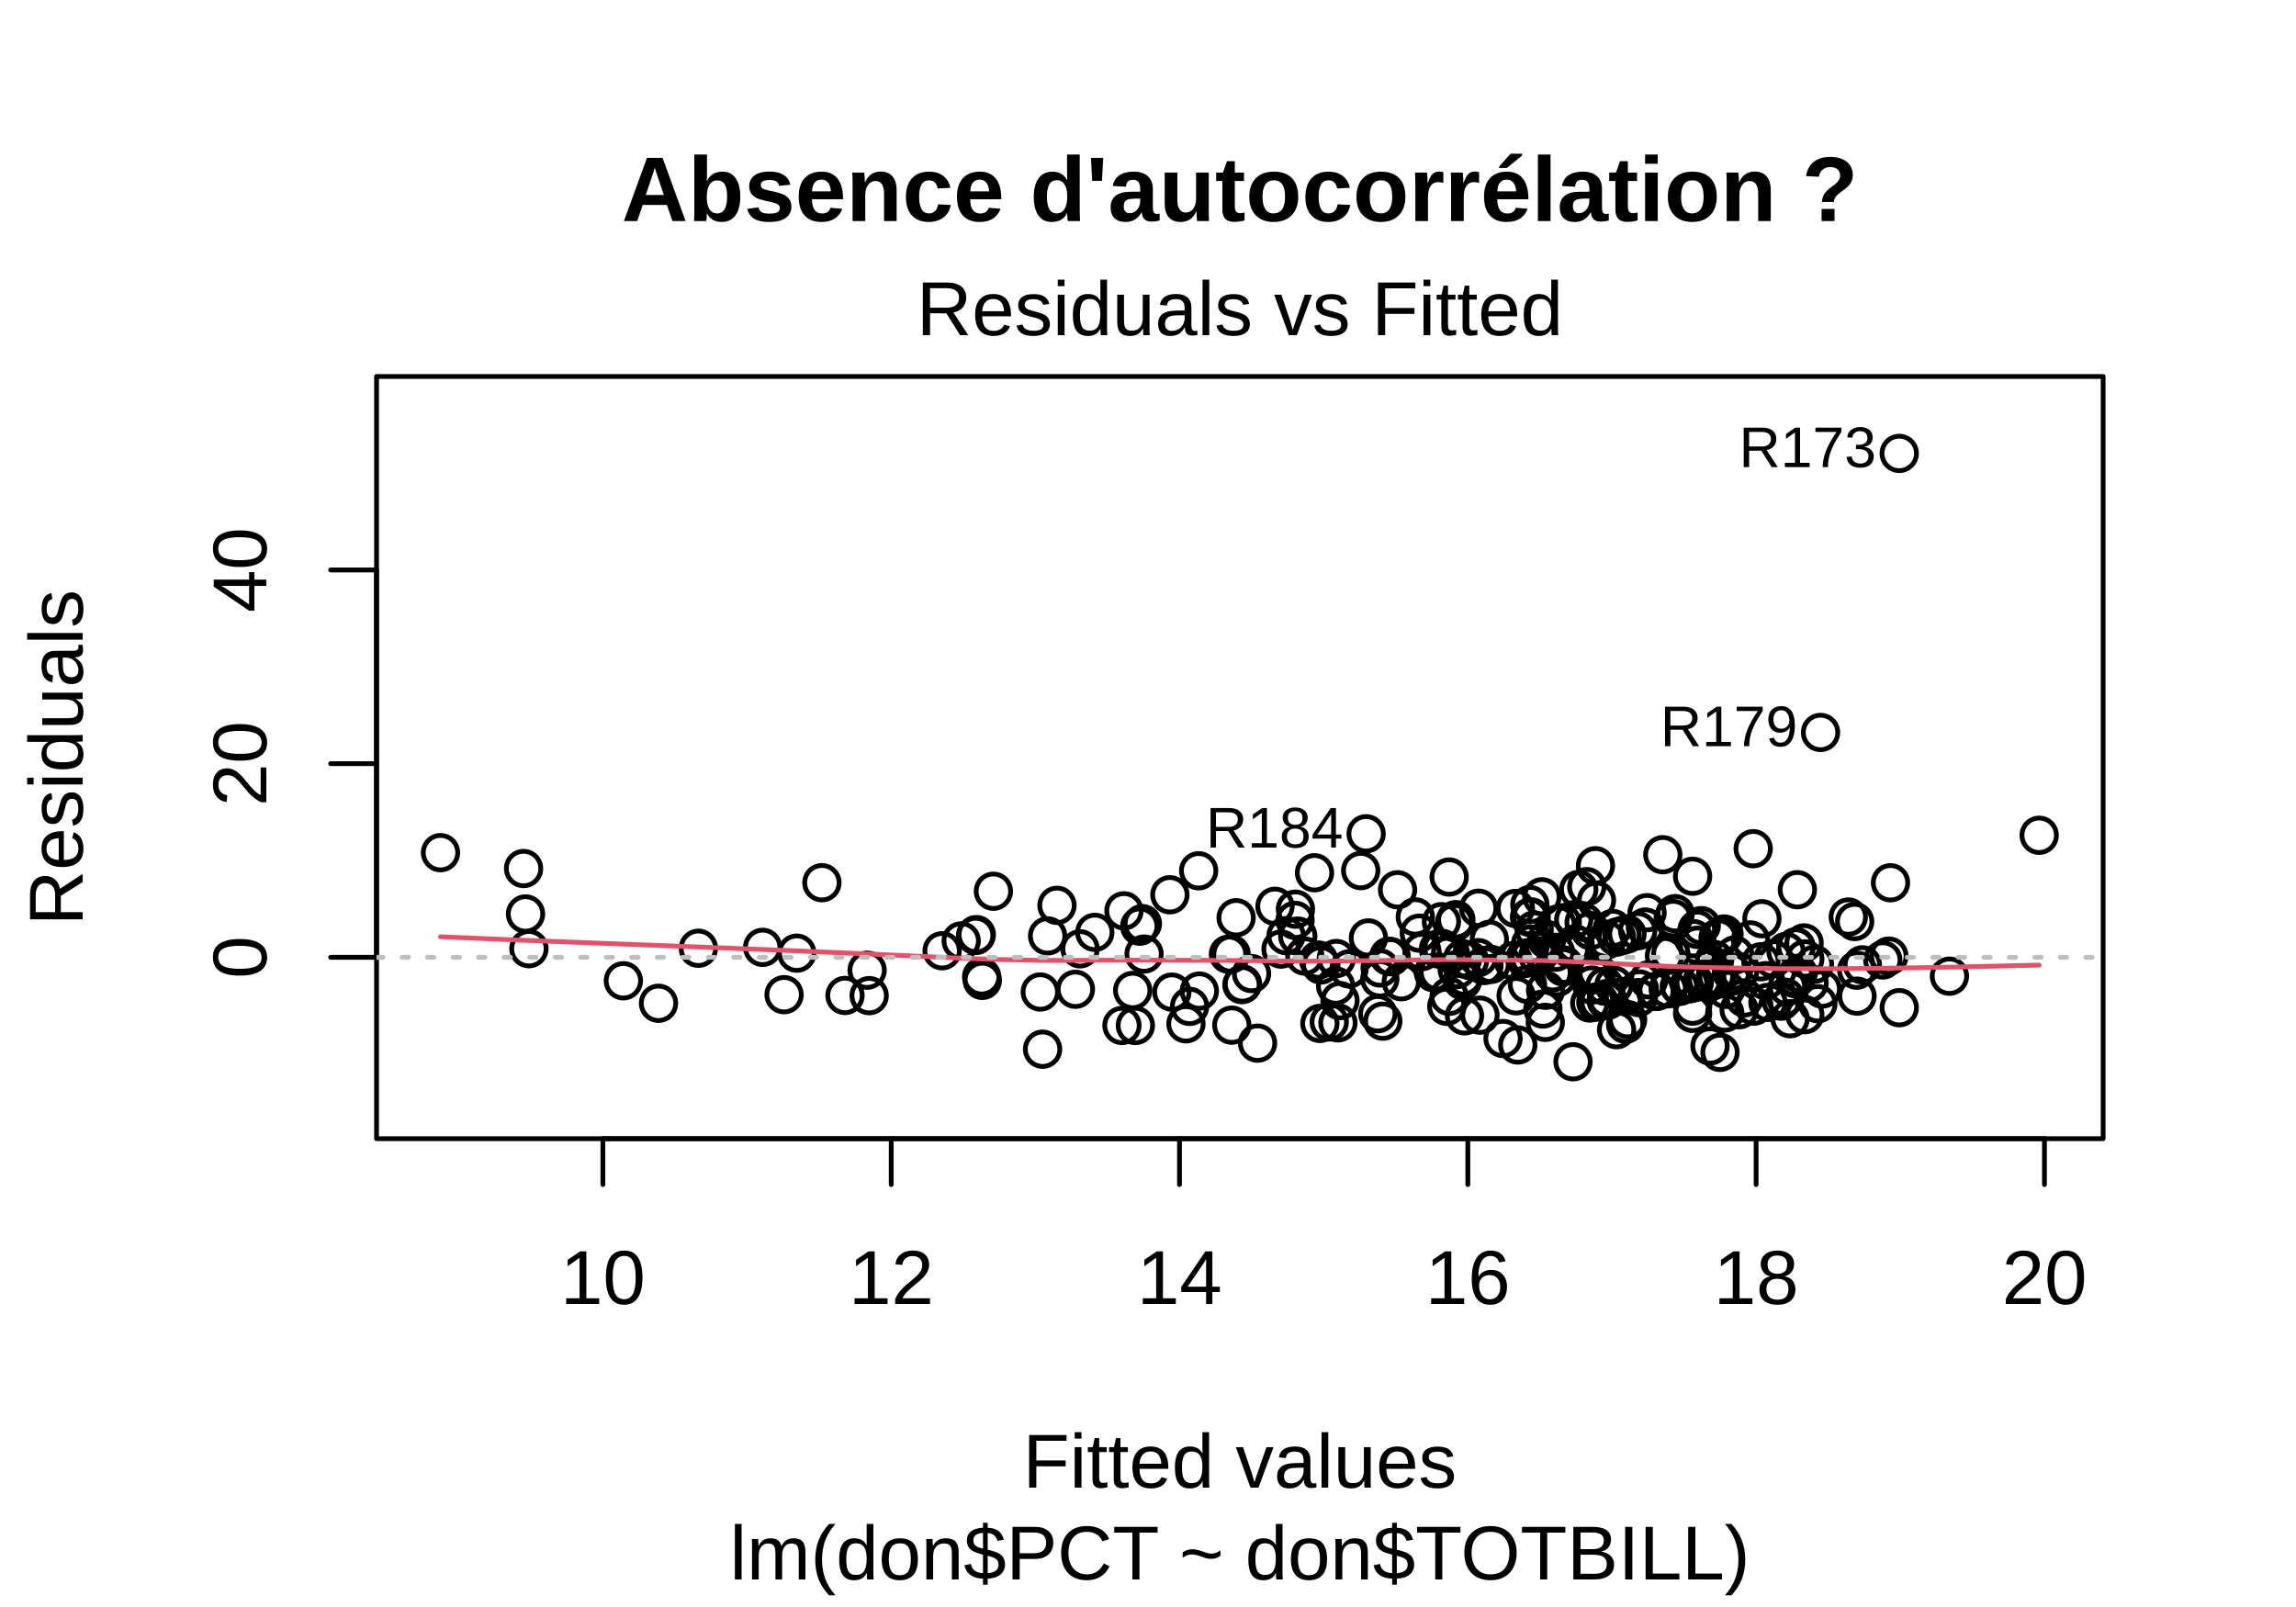
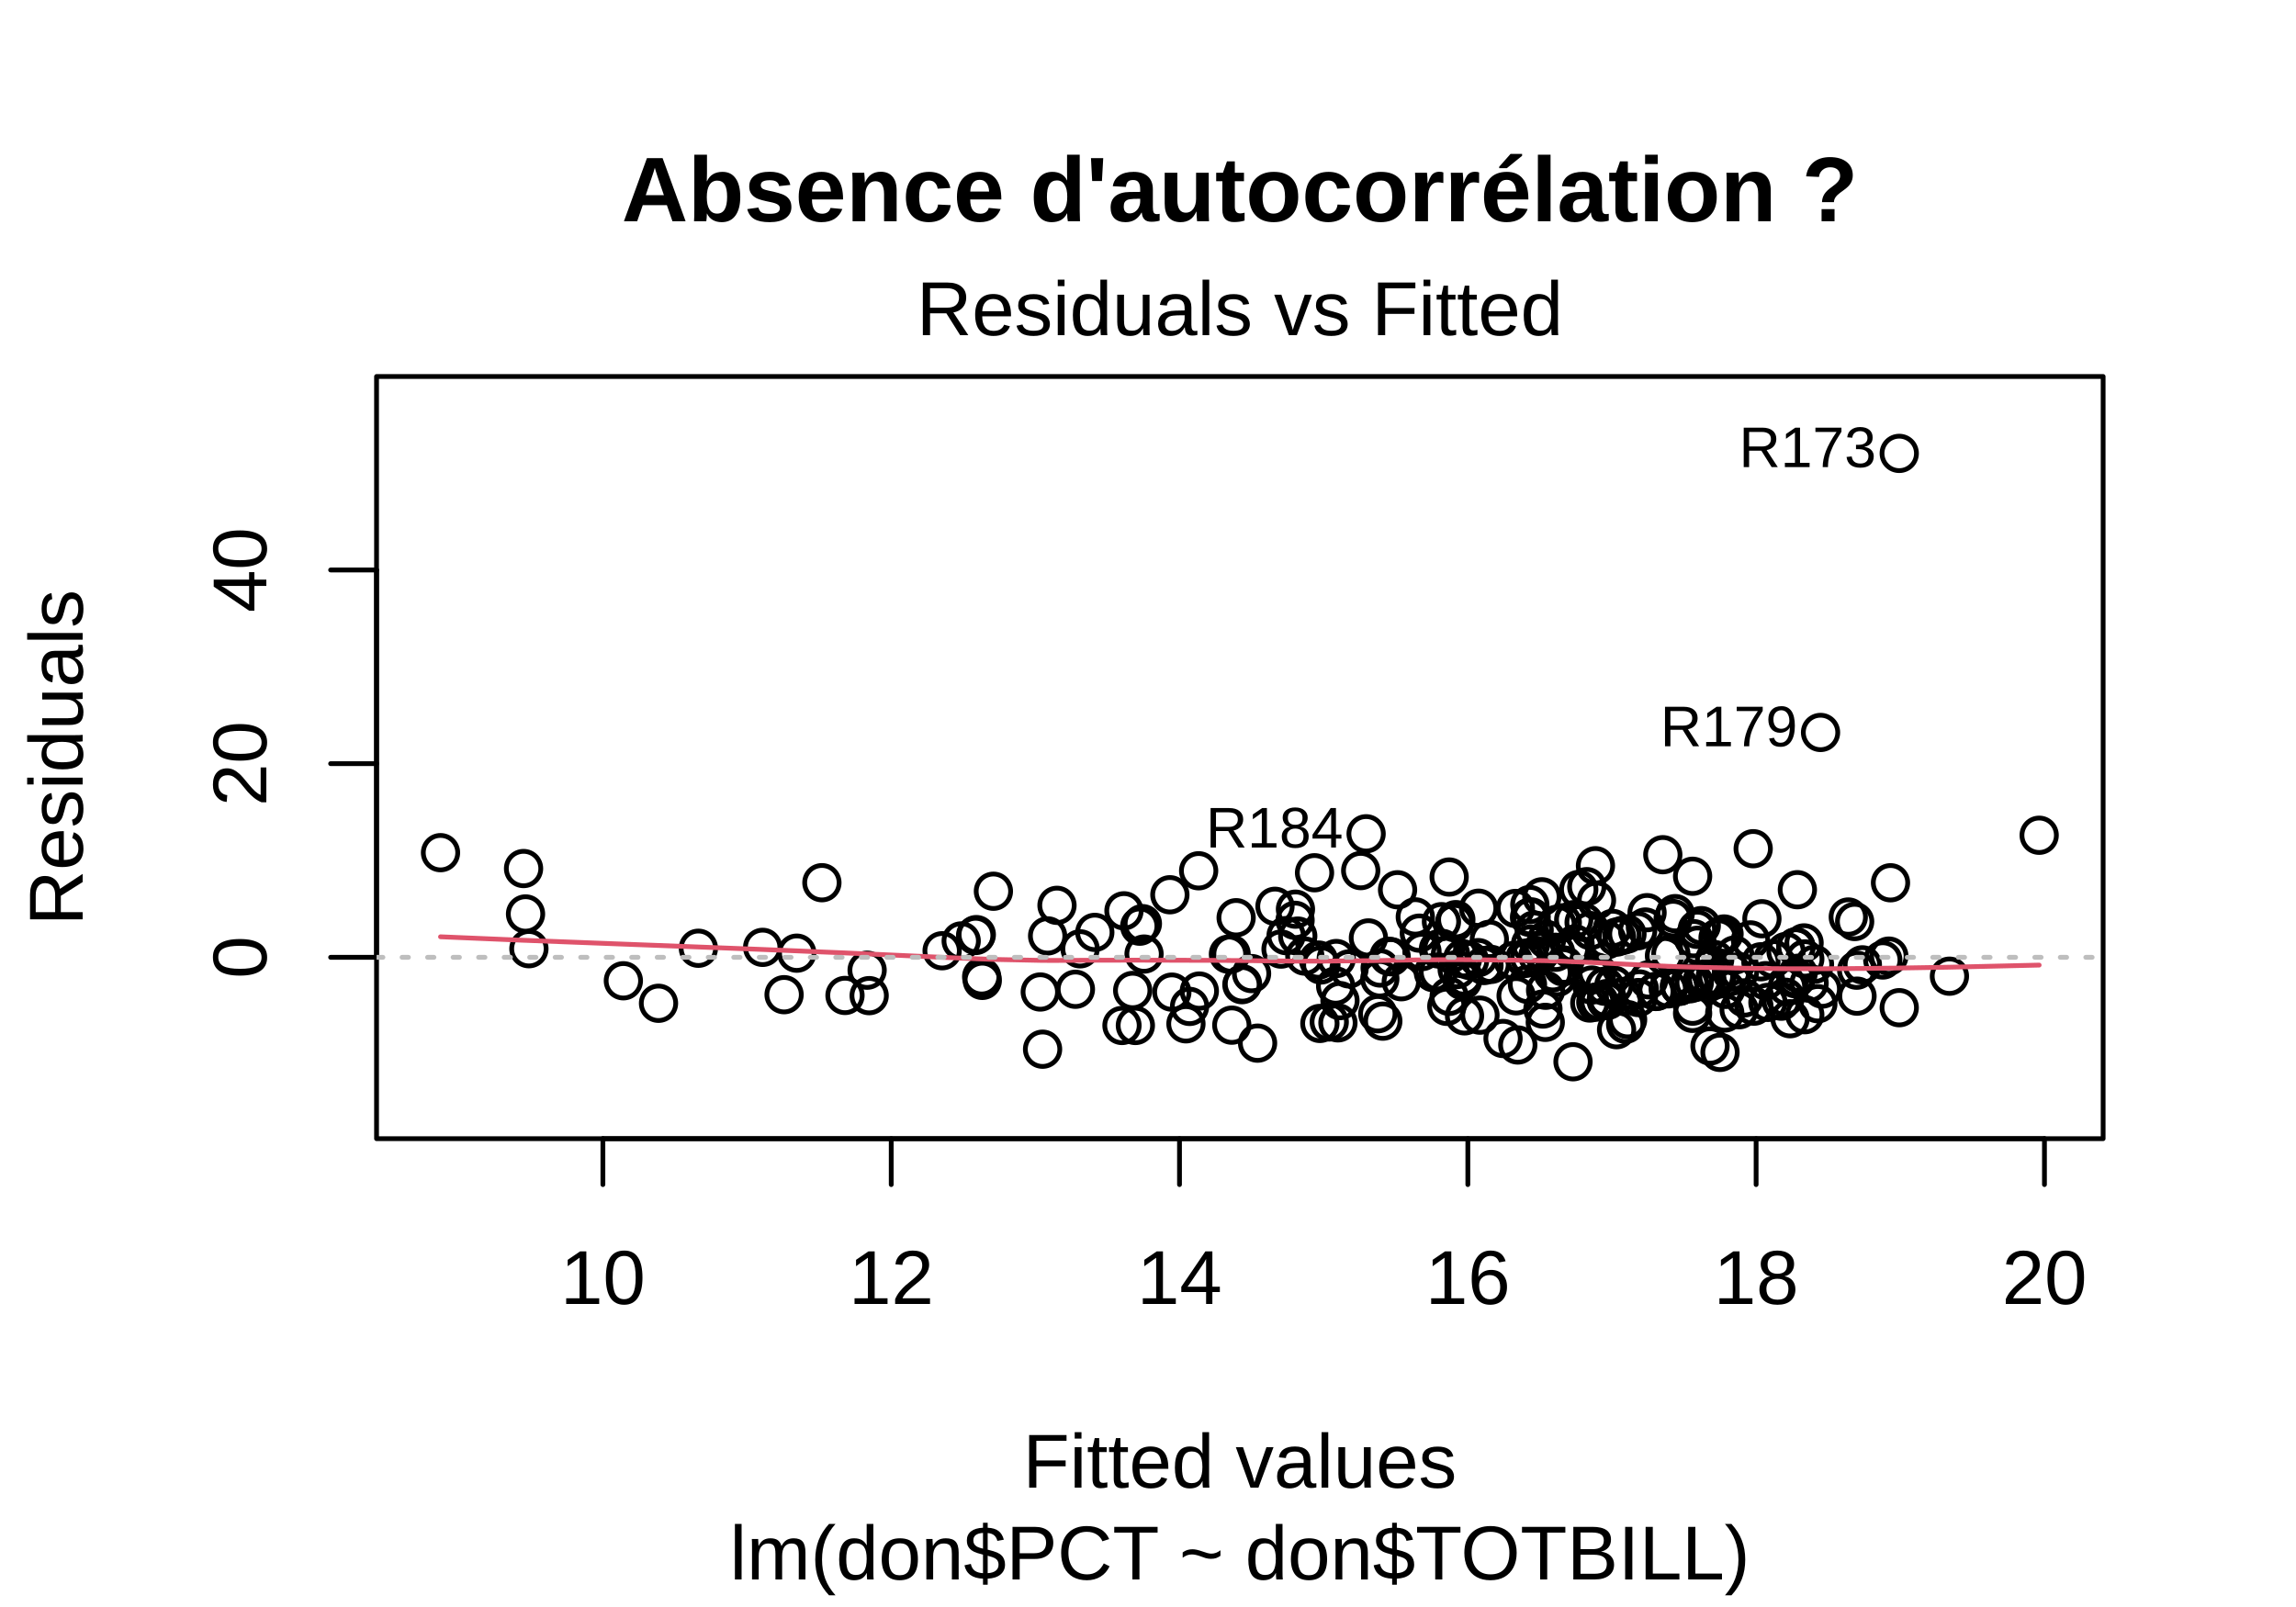
<svg xmlns="http://www.w3.org/2000/svg" class="svglite" width="360.00pt" height="252.00pt" viewBox="0 0 360.00 252.00">
  <defs>
    <style type="text/css">
    .svglite line, .svglite polyline, .svglite polygon, .svglite path, .svglite rect, .svglite circle {
      fill: none;
      stroke: #000000;
      stroke-linecap: round;
      stroke-linejoin: round;
      stroke-miterlimit: 10.00;
    }
    .svglite text {
      white-space: pre;
    }
  </style>
  </defs>
  <rect width="100%" height="100%" style="stroke: none; fill: #FFFFFF;" />
  <defs>
    <clipPath id="cpMC4wMHwzNjAuMDB8MC4wMHwyNTIuMDA=">
      <rect x="0.00" y="0.00" width="360.00" height="252.00" />
    </clipPath>
  </defs>
  <g clip-path="url(#cpMC4wMHwzNjAuMDB8MC4wMHwyNTIuMDA=)">
    <line x1="94.53" y1="178.56" x2="320.56" y2="178.56" style="stroke-width: 0.75;" />
    <line x1="94.53" y1="178.56" x2="94.53" y2="185.76" style="stroke-width: 0.75;" />
    <line x1="139.74" y1="178.56" x2="139.74" y2="185.76" style="stroke-width: 0.75;" />
    <line x1="184.94" y1="178.56" x2="184.94" y2="185.76" style="stroke-width: 0.75;" />
    <line x1="230.15" y1="178.56" x2="230.15" y2="185.76" style="stroke-width: 0.75;" />
    <line x1="275.35" y1="178.56" x2="275.35" y2="185.76" style="stroke-width: 0.75;" />
    <line x1="320.56" y1="178.56" x2="320.56" y2="185.76" style="stroke-width: 0.75;" />
    <text x="94.53" y="204.48" text-anchor="middle" style="font-size: 12.00px; font-family: &quot;Arial&quot;;" textLength="13.35px" lengthAdjust="spacingAndGlyphs">10</text>
    <text x="139.74" y="204.48" text-anchor="middle" style="font-size: 12.00px; font-family: &quot;Arial&quot;;" textLength="13.35px" lengthAdjust="spacingAndGlyphs">12</text>
    <text x="184.94" y="204.48" text-anchor="middle" style="font-size: 12.00px; font-family: &quot;Arial&quot;;" textLength="13.35px" lengthAdjust="spacingAndGlyphs">14</text>
    <text x="230.15" y="204.48" text-anchor="middle" style="font-size: 12.00px; font-family: &quot;Arial&quot;;" textLength="13.35px" lengthAdjust="spacingAndGlyphs">16</text>
    <text x="275.35" y="204.48" text-anchor="middle" style="font-size: 12.00px; font-family: &quot;Arial&quot;;" textLength="13.35px" lengthAdjust="spacingAndGlyphs">18</text>
    <text x="320.56" y="204.48" text-anchor="middle" style="font-size: 12.00px; font-family: &quot;Arial&quot;;" textLength="13.35px" lengthAdjust="spacingAndGlyphs">20</text>
    <line x1="59.04" y1="150.12" x2="59.04" y2="89.38" style="stroke-width: 0.75;" />
    <line x1="59.04" y1="150.12" x2="51.84" y2="150.12" style="stroke-width: 0.75;" />
    <line x1="59.04" y1="119.75" x2="51.84" y2="119.75" style="stroke-width: 0.75;" />
    <line x1="59.04" y1="89.38" x2="51.84" y2="89.38" style="stroke-width: 0.75;" />
    <text transform="translate(41.76,150.12) rotate(-90)" text-anchor="middle" style="font-size: 12.00px; font-family: &quot;Arial&quot;;" textLength="6.67px" lengthAdjust="spacingAndGlyphs">0</text>
    <text transform="translate(41.76,119.75) rotate(-90)" text-anchor="middle" style="font-size: 12.00px; font-family: &quot;Arial&quot;;" textLength="13.35px" lengthAdjust="spacingAndGlyphs">20</text>
    <text transform="translate(41.76,89.38) rotate(-90)" text-anchor="middle" style="font-size: 12.00px; font-family: &quot;Arial&quot;;" textLength="13.35px" lengthAdjust="spacingAndGlyphs">40</text>
    <polygon points="59.04,178.56 329.76,178.56 329.76,59.04 59.04,59.04 " style="stroke-width: 0.75;" />
-     <text x="194.40" y="34.67" text-anchor="middle" style="font-size: 14.40px; font-weight: bold; font-family: &quot;Arial&quot;;" textLength="193.77px" lengthAdjust="spacingAndGlyphs">Absence d'autocorrélation ?</text>
-     <text x="194.40" y="233.28" text-anchor="middle" style="font-size: 12.00px; font-family: &quot;Arial&quot;;" textLength="68.04px" lengthAdjust="spacingAndGlyphs">Fitted values</text>
-     <text transform="translate(12.96,118.80) rotate(-90)" text-anchor="middle" style="font-size: 12.00px; font-family: &quot;Arial&quot;;" textLength="52.70px" lengthAdjust="spacingAndGlyphs">Residuals</text>
+     <text x="194.40" y="34.70" text-anchor="middle" style="font-size: 14.40px; font-weight: bold; font-family: &quot;Arial&quot;;" textLength="193.77px" lengthAdjust="spacingAndGlyphs">Absence d'autocorrélation ?</text>
+     <text x="194.40" y="233.28" text-anchor="middle" style="font-size: 12.00px; font-family: &quot;Arial&quot;;" textLength="68.03px" lengthAdjust="spacingAndGlyphs">Fitted values</text>
+     <text transform="translate(12.96,118.80) rotate(-90)" text-anchor="middle" style="font-size: 12.00px; font-family: &quot;Arial&quot;;" textLength="52.69px" lengthAdjust="spacingAndGlyphs">Residuals</text>
  </g>
  <defs>
    <clipPath id="cpNTkuMDR8MzI5Ljc2fDU5LjA0fDE3OC41Ng==">
      <rect x="59.04" y="59.04" width="270.72" height="119.52" />
    </clipPath>
  </defs>
  <g clip-path="url(#cpNTkuMDR8MzI5Ljc2fDU5LjA0fDE3OC41Ng==)">
    <circle cx="246.64" cy="166.50" r="2.70" style="stroke-width: 0.75;" />
    <circle cx="281.56" cy="153.50" r="2.70" style="stroke-width: 0.75;" />
    <circle cx="225.54" cy="148.81" r="2.70" style="stroke-width: 0.75;" />
    <circle cx="211.52" cy="151.94" r="2.70" style="stroke-width: 0.75;" />
    <circle cx="206.74" cy="150.55" r="2.70" style="stroke-width: 0.75;" />
    <circle cx="203.06" cy="144.32" r="2.70" style="stroke-width: 0.75;" />
    <circle cx="289.80" cy="143.80" r="2.70" style="stroke-width: 0.75;" />
    <circle cx="194.72" cy="154.41" r="2.70" style="stroke-width: 0.75;" />
    <circle cx="256.88" cy="156.43" r="2.70" style="stroke-width: 0.75;" />
    <circle cx="258.25" cy="143.12" r="2.70" style="stroke-width: 0.75;" />
    <circle cx="281.93" cy="152.62" r="2.70" style="stroke-width: 0.75;" />
    <circle cx="150.71" cy="147.55" r="2.70" style="stroke-width: 0.75;" />
    <circle cx="254.89" cy="160.62" r="2.70" style="stroke-width: 0.75;" />
    <circle cx="239.08" cy="150.30" r="2.70" style="stroke-width: 0.75;" />
    <circle cx="257.99" cy="145.37" r="2.70" style="stroke-width: 0.75;" />
    <circle cx="222.54" cy="146.33" r="2.70" style="stroke-width: 0.75;" />
    <circle cx="281.61" cy="153.33" r="2.70" style="stroke-width: 0.75;" />
    <circle cx="250.32" cy="141.19" r="2.70" style="stroke-width: 0.75;" />
    <circle cx="246.75" cy="144.22" r="2.70" style="stroke-width: 0.75;" />
    <circle cx="227.43" cy="149.60" r="2.70" style="stroke-width: 0.75;" />
    <circle cx="241.76" cy="140.63" r="2.70" style="stroke-width: 0.75;" />
    <circle cx="229.32" cy="153.78" r="2.70" style="stroke-width: 0.75;" />
    <circle cx="253.05" cy="154.49" r="2.70" style="stroke-width: 0.75;" />
    <circle cx="128.87" cy="138.42" r="2.70" style="stroke-width: 0.75;" />
    <circle cx="231.78" cy="150.17" r="2.70" style="stroke-width: 0.75;" />
    <circle cx="242.34" cy="155.29" r="2.70" style="stroke-width: 0.75;" />
    <circle cx="265.65" cy="154.09" r="2.70" style="stroke-width: 0.75;" />
    <circle cx="269.22" cy="153.11" r="2.70" style="stroke-width: 0.75;" />
    <circle cx="221.91" cy="143.78" r="2.70" style="stroke-width: 0.75;" />
    <circle cx="232.68" cy="151.41" r="2.70" style="stroke-width: 0.75;" />
    <circle cx="285.71" cy="155.10" r="2.70" style="stroke-width: 0.75;" />
    <circle cx="239.50" cy="154.36" r="2.70" style="stroke-width: 0.75;" />
    <circle cx="256.78" cy="145.96" r="2.70" style="stroke-width: 0.75;" />
    <circle cx="227.22" cy="156.24" r="2.70" style="stroke-width: 0.75;" />
    <circle cx="242.50" cy="147.32" r="2.70" style="stroke-width: 0.75;" />
    <circle cx="209.52" cy="150.31" r="2.70" style="stroke-width: 0.75;" />
    <circle cx="250.21" cy="157.15" r="2.70" style="stroke-width: 0.75;" />
    <circle cx="246.96" cy="148.01" r="2.70" style="stroke-width: 0.75;" />
    <circle cx="237.72" cy="156.16" r="2.70" style="stroke-width: 0.75;" />
    <circle cx="171.66" cy="146.21" r="2.70" style="stroke-width: 0.75;" />
    <circle cx="251.63" cy="154.66" r="2.70" style="stroke-width: 0.75;" />
    <circle cx="244.18" cy="153.27" r="2.70" style="stroke-width: 0.75;" />
    <circle cx="262.66" cy="143.27" r="2.70" style="stroke-width: 0.75;" />
    <circle cx="285.03" cy="157.40" r="2.70" style="stroke-width: 0.75;" />
    <circle cx="176.23" cy="142.83" r="2.70" style="stroke-width: 0.75;" />
    <circle cx="239.82" cy="150.16" r="2.70" style="stroke-width: 0.75;" />
    <circle cx="219.13" cy="139.53" r="2.70" style="stroke-width: 0.75;" />
    <circle cx="165.73" cy="141.97" r="2.70" style="stroke-width: 0.75;" />
    <circle cx="185.95" cy="160.55" r="2.70" style="stroke-width: 0.75;" />
    <circle cx="241.13" cy="149.91" r="2.70" style="stroke-width: 0.75;" />
    <circle cx="270.01" cy="146.82" r="2.70" style="stroke-width: 0.75;" />
    <circle cx="281.82" cy="139.52" r="2.70" style="stroke-width: 0.75;" />
    <circle cx="153.08" cy="146.56" r="2.70" style="stroke-width: 0.75;" />
    <circle cx="283.66" cy="154.18" r="2.70" style="stroke-width: 0.75;" />
    <circle cx="201.65" cy="146.72" r="2.70" style="stroke-width: 0.75;" />
    <circle cx="233.52" cy="147.30" r="2.70" style="stroke-width: 0.75;" />
    <circle cx="136.28" cy="156.13" r="2.70" style="stroke-width: 0.75;" />
    <circle cx="197.18" cy="163.58" r="2.70" style="stroke-width: 0.75;" />
    <circle cx="276.84" cy="153.78" r="2.70" style="stroke-width: 0.75;" />
    <circle cx="82.40" cy="143.32" r="2.70" style="stroke-width: 0.75;" />
    <circle cx="229.32" cy="150.34" r="2.70" style="stroke-width: 0.75;" />
    <circle cx="263.34" cy="154.66" r="2.70" style="stroke-width: 0.75;" />
    <circle cx="277.99" cy="150.35" r="2.70" style="stroke-width: 0.75;" />
    <circle cx="239.82" cy="143.85" r="2.70" style="stroke-width: 0.75;" />
    <circle cx="243.49" cy="152.53" r="2.70" style="stroke-width: 0.75;" />
    <circle cx="230.42" cy="150.62" r="2.70" style="stroke-width: 0.75;" />
    <circle cx="249.48" cy="152.92" r="2.70" style="stroke-width: 0.75;" />
    <circle cx="319.73" cy="130.98" r="2.70" style="stroke-width: 0.75;" />
    <circle cx="229.63" cy="159.30" r="2.70" style="stroke-width: 0.75;" />
    <circle cx="257.04" cy="155.08" r="2.70" style="stroke-width: 0.75;" />
    <circle cx="272.74" cy="152.39" r="2.70" style="stroke-width: 0.75;" />
    <circle cx="246.22" cy="148.81" r="2.70" style="stroke-width: 0.75;" />
    <circle cx="194.82" cy="154.29" r="2.70" style="stroke-width: 0.75;" />
    <circle cx="203.12" cy="142.57" r="2.70" style="stroke-width: 0.75;" />
    <circle cx="258.51" cy="153.65" r="2.70" style="stroke-width: 0.75;" />
    <circle cx="280.67" cy="159.75" r="2.70" style="stroke-width: 0.75;" />
    <circle cx="241.76" cy="149.10" r="2.70" style="stroke-width: 0.75;" />
    <circle cx="193.03" cy="149.60" r="2.70" style="stroke-width: 0.75;" />
    <circle cx="216.35" cy="153.48" r="2.70" style="stroke-width: 0.75;" />
    <circle cx="245.07" cy="151.62" r="2.70" style="stroke-width: 0.75;" />
    <circle cx="233.78" cy="151.23" r="2.70" style="stroke-width: 0.75;" />
    <circle cx="248.38" cy="144.65" r="2.70" style="stroke-width: 0.75;" />
    <circle cx="282.98" cy="150.37" r="2.70" style="stroke-width: 0.75;" />
    <circle cx="164.26" cy="146.76" r="2.70" style="stroke-width: 0.75;" />
    <circle cx="251.95" cy="156.59" r="2.70" style="stroke-width: 0.75;" />
    <circle cx="152.97" cy="146.70" r="2.70" style="stroke-width: 0.75;" />
    <circle cx="267.44" cy="153.62" r="2.70" style="stroke-width: 0.75;" />
    <circle cx="239.87" cy="141.85" r="2.70" style="stroke-width: 0.75;" />
    <circle cx="206.11" cy="136.86" r="2.70" style="stroke-width: 0.75;" />
    <circle cx="224.75" cy="152.53" r="2.70" style="stroke-width: 0.75;" />
    <circle cx="183.74" cy="155.58" r="2.70" style="stroke-width: 0.75;" />
    <circle cx="217.77" cy="149.96" r="2.70" style="stroke-width: 0.75;" />
    <circle cx="305.66" cy="153.08" r="2.70" style="stroke-width: 0.75;" />
    <circle cx="250.16" cy="135.76" r="2.70" style="stroke-width: 0.75;" />
    <circle cx="216.40" cy="151.80" r="2.70" style="stroke-width: 0.75;" />
    <circle cx="124.93" cy="149.47" r="2.70" style="stroke-width: 0.75;" />
    <circle cx="192.61" cy="149.63" r="2.70" style="stroke-width: 0.75;" />
    <circle cx="272.69" cy="158.34" r="2.70" style="stroke-width: 0.75;" />
    <circle cx="225.54" cy="152.43" r="2.70" style="stroke-width: 0.75;" />
    <circle cx="270.43" cy="158.85" r="2.70" style="stroke-width: 0.75;" />
    <circle cx="276.26" cy="144.07" r="2.70" style="stroke-width: 0.75;" />
    <circle cx="255.10" cy="146.48" r="2.70" style="stroke-width: 0.75;" />
    <circle cx="103.25" cy="157.33" r="2.70" style="stroke-width: 0.75;" />
    <circle cx="218.13" cy="150.04" r="2.70" style="stroke-width: 0.75;" />
    <circle cx="226.01" cy="144.53" r="2.70" style="stroke-width: 0.75;" />
    <circle cx="255.20" cy="159.89" r="2.70" style="stroke-width: 0.75;" />
    <circle cx="228.27" cy="144.21" r="2.70" style="stroke-width: 0.75;" />
    <circle cx="203.48" cy="146.79" r="2.70" style="stroke-width: 0.75;" />
    <circle cx="240.08" cy="143.78" r="2.70" style="stroke-width: 0.75;" />
    <circle cx="260.72" cy="134.03" r="2.70" style="stroke-width: 0.75;" />
    <circle cx="262.34" cy="144.04" r="2.70" style="stroke-width: 0.75;" />
    <circle cx="297.79" cy="158.02" r="2.70" style="stroke-width: 0.75;" />
    <circle cx="135.96" cy="152.14" r="2.70" style="stroke-width: 0.75;" />
    <circle cx="210.10" cy="156.91" r="2.70" style="stroke-width: 0.75;" />
    <circle cx="200.86" cy="148.83" r="2.70" style="stroke-width: 0.75;" />
    <circle cx="244.96" cy="144.71" r="2.70" style="stroke-width: 0.75;" />
    <circle cx="178.70" cy="145.24" r="2.70" style="stroke-width: 0.75;" />
    <circle cx="279.93" cy="156.38" r="2.70" style="stroke-width: 0.75;" />
    <circle cx="270.59" cy="155.15" r="2.70" style="stroke-width: 0.75;" />
    <circle cx="209.42" cy="154.61" r="2.70" style="stroke-width: 0.75;" />
    <circle cx="274.47" cy="147.39" r="2.70" style="stroke-width: 0.75;" />
    <circle cx="265.39" cy="157.78" r="2.70" style="stroke-width: 0.75;" />
    <circle cx="260.98" cy="149.87" r="2.70" style="stroke-width: 0.75;" />
    <circle cx="252.10" cy="156.85" r="2.70" style="stroke-width: 0.75;" />
    <circle cx="270.32" cy="146.46" r="2.70" style="stroke-width: 0.75;" />
    <circle cx="179.38" cy="149.61" r="2.70" style="stroke-width: 0.75;" />
    <circle cx="291.12" cy="152.14" r="2.70" style="stroke-width: 0.75;" />
    <circle cx="259.61" cy="155.48" r="2.70" style="stroke-width: 0.75;" />
    <circle cx="276.10" cy="150.82" r="2.70" style="stroke-width: 0.75;" />
    <circle cx="216.03" cy="158.97" r="2.70" style="stroke-width: 0.75;" />
    <circle cx="235.67" cy="162.85" r="2.70" style="stroke-width: 0.75;" />
    <circle cx="229.42" cy="153.17" r="2.70" style="stroke-width: 0.75;" />
    <circle cx="277.20" cy="157.19" r="2.70" style="stroke-width: 0.75;" />
    <circle cx="271.48" cy="152.43" r="2.70" style="stroke-width: 0.75;" />
    <circle cx="239.98" cy="148.05" r="2.70" style="stroke-width: 0.75;" />
    <circle cx="291.17" cy="156.21" r="2.70" style="stroke-width: 0.75;" />
    <circle cx="281.61" cy="148.48" r="2.70" style="stroke-width: 0.75;" />
    <circle cx="261.56" cy="155.07" r="2.70" style="stroke-width: 0.75;" />
    <circle cx="251.84" cy="156.90" r="2.70" style="stroke-width: 0.75;" />
    <circle cx="266.75" cy="145.15" r="2.70" style="stroke-width: 0.75;" />
    <circle cx="244.12" cy="144.94" r="2.70" style="stroke-width: 0.75;" />
    <circle cx="155.76" cy="139.76" r="2.70" style="stroke-width: 0.75;" />
    <circle cx="119.58" cy="148.56" r="2.70" style="stroke-width: 0.75;" />
    <circle cx="193.82" cy="143.91" r="2.70" style="stroke-width: 0.75;" />
    <circle cx="249.58" cy="154.47" r="2.70" style="stroke-width: 0.75;" />
    <circle cx="292.01" cy="151.30" r="2.70" style="stroke-width: 0.75;" />
    <circle cx="237.98" cy="163.87" r="2.70" style="stroke-width: 0.75;" />
    <circle cx="273.53" cy="156.48" r="2.70" style="stroke-width: 0.75;" />
    <circle cx="284.50" cy="151.21" r="2.70" style="stroke-width: 0.75;" />
    <circle cx="296.42" cy="138.43" r="2.70" style="stroke-width: 0.75;" />
    <circle cx="261.98" cy="149.58" r="2.70" style="stroke-width: 0.75;" />
    <circle cx="266.91" cy="153.76" r="2.70" style="stroke-width: 0.75;" />
    <circle cx="245.23" cy="151.33" r="2.70" style="stroke-width: 0.75;" />
    <circle cx="206.95" cy="160.49" r="2.70" style="stroke-width: 0.75;" />
    <circle cx="232.05" cy="159.19" r="2.70" style="stroke-width: 0.75;" />
    <circle cx="179.12" cy="144.84" r="2.70" style="stroke-width: 0.75;" />
    <circle cx="82.93" cy="148.77" r="2.70" style="stroke-width: 0.75;" />
    <circle cx="204.59" cy="149.93" r="2.70" style="stroke-width: 0.75;" />
    <circle cx="265.55" cy="147.20" r="2.70" style="stroke-width: 0.75;" />
    <circle cx="249.27" cy="157.29" r="2.70" style="stroke-width: 0.75;" />
    <circle cx="222.96" cy="149.22" r="2.70" style="stroke-width: 0.75;" />
    <circle cx="269.38" cy="147.07" r="2.70" style="stroke-width: 0.75;" />
    <circle cx="250.74" cy="157.07" r="2.70" style="stroke-width: 0.75;" />
    <circle cx="263.34" cy="154.66" r="2.70" style="stroke-width: 0.75;" />
    <circle cx="243.91" cy="149.33" r="2.70" style="stroke-width: 0.75;" />
    <circle cx="207.11" cy="151.32" r="2.70" style="stroke-width: 0.75;" />
    <circle cx="226.85" cy="157.81" r="2.70" style="stroke-width: 0.75;" />
    <circle cx="169.35" cy="148.79" r="2.70" style="stroke-width: 0.75;" />
    <circle cx="280.25" cy="154.70" r="2.70" style="stroke-width: 0.75;" />
    <circle cx="280.04" cy="149.20" r="2.70" style="stroke-width: 0.75;" />
    <circle cx="69.07" cy="133.71" r="2.70" style="stroke-width: 0.75;" />
    <circle cx="252.84" cy="145.59" r="2.70" style="stroke-width: 0.75;" />
    <circle cx="297.79" cy="71.10" r="2.70" style="stroke-width: 0.75;" />
    <circle cx="168.62" cy="155.13" r="2.70" style="stroke-width: 0.75;" />
    <circle cx="247.54" cy="139.48" r="2.70" style="stroke-width: 0.75;" />
    <circle cx="163.11" cy="155.56" r="2.70" style="stroke-width: 0.75;" />
    <circle cx="241.92" cy="158.23" r="2.70" style="stroke-width: 0.75;" />
    <circle cx="259.82" cy="155.44" r="2.70" style="stroke-width: 0.75;" />
    <circle cx="285.45" cy="114.86" r="2.70" style="stroke-width: 0.75;" />
    <circle cx="154.02" cy="153.74" r="2.70" style="stroke-width: 0.75;" />
    <circle cx="153.92" cy="153.17" r="2.70" style="stroke-width: 0.75;" />
    <circle cx="213.35" cy="136.52" r="2.70" style="stroke-width: 0.75;" />
    <circle cx="97.74" cy="153.80" r="2.70" style="stroke-width: 0.75;" />
    <circle cx="214.20" cy="130.75" r="2.70" style="stroke-width: 0.75;" />
    <circle cx="122.94" cy="155.98" r="2.70" style="stroke-width: 0.75;" />
    <circle cx="227.22" cy="137.53" r="2.70" style="stroke-width: 0.75;" />
    <circle cx="226.11" cy="148.72" r="2.70" style="stroke-width: 0.75;" />
    <circle cx="175.92" cy="160.81" r="2.70" style="stroke-width: 0.75;" />
    <circle cx="240.55" cy="145.84" r="2.70" style="stroke-width: 0.75;" />
    <circle cx="214.56" cy="147.08" r="2.70" style="stroke-width: 0.75;" />
    <circle cx="253.47" cy="161.47" r="2.70" style="stroke-width: 0.75;" />
    <circle cx="231.84" cy="142.42" r="2.70" style="stroke-width: 0.75;" />
    <circle cx="186.52" cy="157.82" r="2.70" style="stroke-width: 0.75;" />
    <circle cx="254.57" cy="156.25" r="2.70" style="stroke-width: 0.75;" />
    <circle cx="248.80" cy="139.04" r="2.70" style="stroke-width: 0.75;" />
    <circle cx="296.16" cy="149.93" r="2.70" style="stroke-width: 0.75;" />
    <circle cx="281.56" cy="148.50" r="2.70" style="stroke-width: 0.75;" />
    <circle cx="109.50" cy="148.70" r="2.70" style="stroke-width: 0.75;" />
    <circle cx="267.59" cy="153.57" r="2.70" style="stroke-width: 0.75;" />
    <circle cx="264.92" cy="154.28" r="2.70" style="stroke-width: 0.75;" />
    <circle cx="237.61" cy="142.46" r="2.70" style="stroke-width: 0.75;" />
    <circle cx="268.96" cy="153.07" r="2.70" style="stroke-width: 0.75;" />
    <circle cx="267.59" cy="153.57" r="2.70" style="stroke-width: 0.75;" />
    <circle cx="249.74" cy="152.59" r="2.70" style="stroke-width: 0.75;" />
    <circle cx="228.06" cy="144.69" r="2.70" style="stroke-width: 0.75;" />
    <circle cx="249.37" cy="145.93" r="2.70" style="stroke-width: 0.75;" />
    <circle cx="196.24" cy="152.67" r="2.70" style="stroke-width: 0.75;" />
    <circle cx="132.49" cy="156.10" r="2.70" style="stroke-width: 0.75;" />
    <circle cx="208.42" cy="160.26" r="2.70" style="stroke-width: 0.75;" />
    <circle cx="268.85" cy="150.48" r="2.70" style="stroke-width: 0.75;" />
    <circle cx="178.02" cy="160.81" r="2.70" style="stroke-width: 0.75;" />
    <circle cx="199.91" cy="142.12" r="2.70" style="stroke-width: 0.75;" />
    <circle cx="82.09" cy="136.20" r="2.70" style="stroke-width: 0.75;" />
    <circle cx="266.18" cy="148.23" r="2.70" style="stroke-width: 0.75;" />
    <circle cx="187.94" cy="136.55" r="2.70" style="stroke-width: 0.75;" />
    <circle cx="268.12" cy="164.02" r="2.70" style="stroke-width: 0.75;" />
    <circle cx="188.05" cy="155.41" r="2.70" style="stroke-width: 0.75;" />
    <circle cx="275.00" cy="157.78" r="2.70" style="stroke-width: 0.75;" />
    <circle cx="295.21" cy="150.54" r="2.70" style="stroke-width: 0.75;" />
    <circle cx="177.60" cy="155.32" r="2.70" style="stroke-width: 0.75;" />
    <circle cx="272.00" cy="149.76" r="2.70" style="stroke-width: 0.75;" />
    <circle cx="265.39" cy="137.41" r="2.70" style="stroke-width: 0.75;" />
    <circle cx="290.80" cy="144.51" r="2.70" style="stroke-width: 0.75;" />
    <circle cx="251.95" cy="147.38" r="2.70" style="stroke-width: 0.75;" />
    <circle cx="265.39" cy="158.91" r="2.70" style="stroke-width: 0.75;" />
    <circle cx="250.42" cy="152.45" r="2.70" style="stroke-width: 0.75;" />
    <circle cx="282.87" cy="147.86" r="2.70" style="stroke-width: 0.75;" />
    <circle cx="228.48" cy="152.03" r="2.70" style="stroke-width: 0.75;" />
    <circle cx="266.12" cy="145.74" r="2.70" style="stroke-width: 0.75;" />
    <circle cx="219.71" cy="153.95" r="2.70" style="stroke-width: 0.75;" />
    <circle cx="209.78" cy="160.40" r="2.70" style="stroke-width: 0.75;" />
    <circle cx="253.47" cy="146.95" r="2.70" style="stroke-width: 0.75;" />
    <circle cx="274.89" cy="133.09" r="2.70" style="stroke-width: 0.75;" />
    <circle cx="279.30" cy="157.00" r="2.70" style="stroke-width: 0.75;" />
    <circle cx="254.31" cy="146.71" r="2.70" style="stroke-width: 0.75;" />
    <circle cx="282.98" cy="159.12" r="2.70" style="stroke-width: 0.75;" />
    <circle cx="269.69" cy="165.03" r="2.70" style="stroke-width: 0.75;" />
    <circle cx="163.47" cy="164.53" r="2.70" style="stroke-width: 0.75;" />
    <circle cx="147.72" cy="149.09" r="2.70" style="stroke-width: 0.75;" />
    <circle cx="183.43" cy="140.31" r="2.70" style="stroke-width: 0.75;" />
    <circle cx="193.14" cy="160.76" r="2.70" style="stroke-width: 0.75;" />
    <circle cx="216.82" cy="160.13" r="2.70" style="stroke-width: 0.75;" />
    <circle cx="242.29" cy="160.32" r="2.70" style="stroke-width: 0.75;" />
    <circle cx="237.25" cy="150.64" r="2.70" style="stroke-width: 0.75;" />
    <polyline points="69.07,146.90 82.09,147.45 82.40,147.46 82.93,147.48 97.74,148.05 103.25,148.26 109.50,148.50 119.58,148.89 122.94,149.03 124.93,149.11 128.87,149.28 132.49,149.43 135.96,149.59 136.28,149.60 147.72,150.12 150.71,150.25 152.97,150.34 153.08,150.35 153.92,150.38 154.02,150.38 155.76,150.45 163.11,150.60 163.47,150.60 164.26,150.61 165.73,150.61 168.62,150.60 169.35,150.59 171.66,150.58 175.92,150.57 176.23,150.57 177.60,150.57 178.02,150.57 178.70,150.57 179.12,150.57 179.38,150.57 183.43,150.58 183.74,150.58 185.95,150.58 186.52,150.59 187.94,150.59 188.05,150.59 192.61,150.61 193.03,150.62 193.14,150.62 193.82,150.62 194.72,150.63 194.82,150.63 196.24,150.64 197.18,150.66 199.91,150.68 200.86,150.69 201.65,150.70 203.06,150.72 203.12,150.72 203.48,150.72 204.59,150.72 206.11,150.72 206.74,150.72 206.95,150.72 207.11,150.72 208.42,150.71 209.42,150.70 209.52,150.70 209.78,150.69 210.10,150.69 211.52,150.68 213.35,150.66 214.20,150.65 214.56,150.65 216.03,150.63 216.35,150.62 216.40,150.62 216.82,150.62 217.77,150.60 218.13,150.60 219.13,150.58 219.71,150.57 221.91,150.53 222.54,150.53 222.96,150.52 224.75,150.51 225.54,150.50 225.54,150.50 226.01,150.50 226.11,150.50 226.85,150.49 227.22,150.49 227.22,150.49 227.43,150.49 228.06,150.49 228.27,150.49 228.48,150.49 229.32,150.49 229.32,150.49 229.42,150.49 229.63,150.50 230.42,150.50 231.78,150.51 231.84,150.51 232.05,150.51 232.68,150.52 233.52,150.53 233.78,150.54 235.67,150.56 237.25,150.57 237.61,150.57 237.72,150.57 237.98,150.58 239.08,150.59 239.50,150.60 239.82,150.60 239.82,150.60 239.87,150.60 239.98,150.60 240.08,150.60 240.55,150.61 241.13,150.63 241.76,150.64 241.76,150.64 241.92,150.64 242.29,150.65 242.34,150.65 242.50,150.65 243.49,150.69 243.91,150.70 244.12,150.71 244.18,150.71 244.96,150.73 245.07,150.74 245.23,150.74 246.22,150.79 246.64,150.80 246.75,150.81 246.96,150.82 247.54,150.84 248.38,150.88 248.80,150.90 249.27,150.92 249.37,150.92 249.48,150.93 249.58,150.93 249.74,150.94 250.16,150.96 250.21,150.96 250.32,150.97 250.42,150.97 250.74,150.99 251.63,151.03 251.84,151.04 251.95,151.05 251.95,151.05 252.10,151.05 252.84,151.09 253.05,151.10 253.47,151.13 253.47,151.13 254.31,151.17 254.57,151.18 254.89,151.20 255.10,151.21 255.20,151.21 256.78,151.29 256.88,151.30 257.04,151.31 257.99,151.35 258.25,151.37 258.51,151.38 259.61,151.44 259.82,151.45 260.72,151.49 260.98,151.50 261.56,151.53 261.98,151.54 262.34,151.56 262.66,151.57 263.34,151.60 263.34,151.60 264.92,151.65 265.39,151.66 265.39,151.66 265.39,151.66 265.55,151.67 265.65,151.67 266.12,151.68 266.18,151.68 266.75,151.69 266.91,151.70 267.44,151.71 267.59,151.71 267.59,151.71 268.12,151.72 268.85,151.74 268.96,151.74 269.22,151.74 269.38,151.75 269.69,151.75 270.01,151.76 270.32,151.77 270.43,151.77 270.59,151.77 271.48,151.79 272.00,151.80 272.69,151.81 272.74,151.81 273.53,151.83 274.47,151.84 274.89,151.85 275.00,151.85 276.10,151.87 276.26,151.87 276.84,151.88 277.20,151.88 277.99,151.89 279.30,151.90 279.93,151.90 280.04,151.91 280.25,151.91 280.67,151.91 281.56,151.91 281.56,151.91 281.61,151.91 281.61,151.91 281.82,151.91 281.93,151.91 282.87,151.91 282.98,151.91 282.98,151.91 283.66,151.91 284.50,151.91 285.03,151.91 285.45,151.91 285.71,151.91 289.80,151.89 290.80,151.88 291.12,151.87 291.17,151.87 292.01,151.87 295.21,151.83 296.16,151.82 296.42,151.82 297.79,151.80 297.79,151.80 305.66,151.67 319.73,151.34 " style="stroke-width: 0.75; stroke: #DF536B;" />
  </g>
  <g clip-path="url(#cpMC4wMHwzNjAuMDB8MC4wMHwyNTIuMDA=)">
-     <text x="194.40" y="247.68" text-anchor="middle" style="font-size: 12.00px; font-family: &quot;Arial&quot;;" textLength="159.99px" lengthAdjust="spacingAndGlyphs">lm(don$PCT ~ don$TOTBILL)</text>
-     <text x="194.40" y="52.56" text-anchor="middle" style="font-size: 12.00px; font-family: &quot;Arial&quot;;" textLength="101.39px" lengthAdjust="spacingAndGlyphs">Residuals vs Fitted</text>
+     <text x="194.40" y="247.68" text-anchor="middle" style="font-size: 12.00px; font-family: &quot;Arial&quot;;" textLength="160.40px" lengthAdjust="spacingAndGlyphs">lm(don$PCT ~ don$TOTBILL)</text>
+     <text x="194.40" y="52.56" text-anchor="middle" style="font-size: 12.00px; font-family: &quot;Arial&quot;;" textLength="101.36px" lengthAdjust="spacingAndGlyphs">Residuals vs Fitted</text>
    <text x="294.19" y="73.25" text-anchor="end" style="font-size: 9.00px; font-family: &quot;Arial&quot;;" textLength="21.51px" lengthAdjust="spacingAndGlyphs">R173</text>
-     <text x="281.85" y="117.01" text-anchor="end" style="font-size: 9.00px; font-family: &quot;Arial&quot;;" textLength="21.51px" lengthAdjust="spacingAndGlyphs">R179</text>
+     <text x="281.85" y="117.02" text-anchor="end" style="font-size: 9.00px; font-family: &quot;Arial&quot;;" textLength="21.51px" lengthAdjust="spacingAndGlyphs">R179</text>
    <text x="210.60" y="132.90" text-anchor="end" style="font-size: 9.00px; font-family: &quot;Arial&quot;;" textLength="21.51px" lengthAdjust="spacingAndGlyphs">R184</text>
  </g>
  <g clip-path="url(#cpNTkuMDR8MzI5Ljc2fDU5LjA0fDE3OC41Ng==)">
    <line x1="59.04" y1="150.12" x2="329.76" y2="150.12" style="stroke-width: 0.75; stroke: #BEBEBE; stroke-dasharray: 1.00,3.00;" />
  </g>
</svg>
